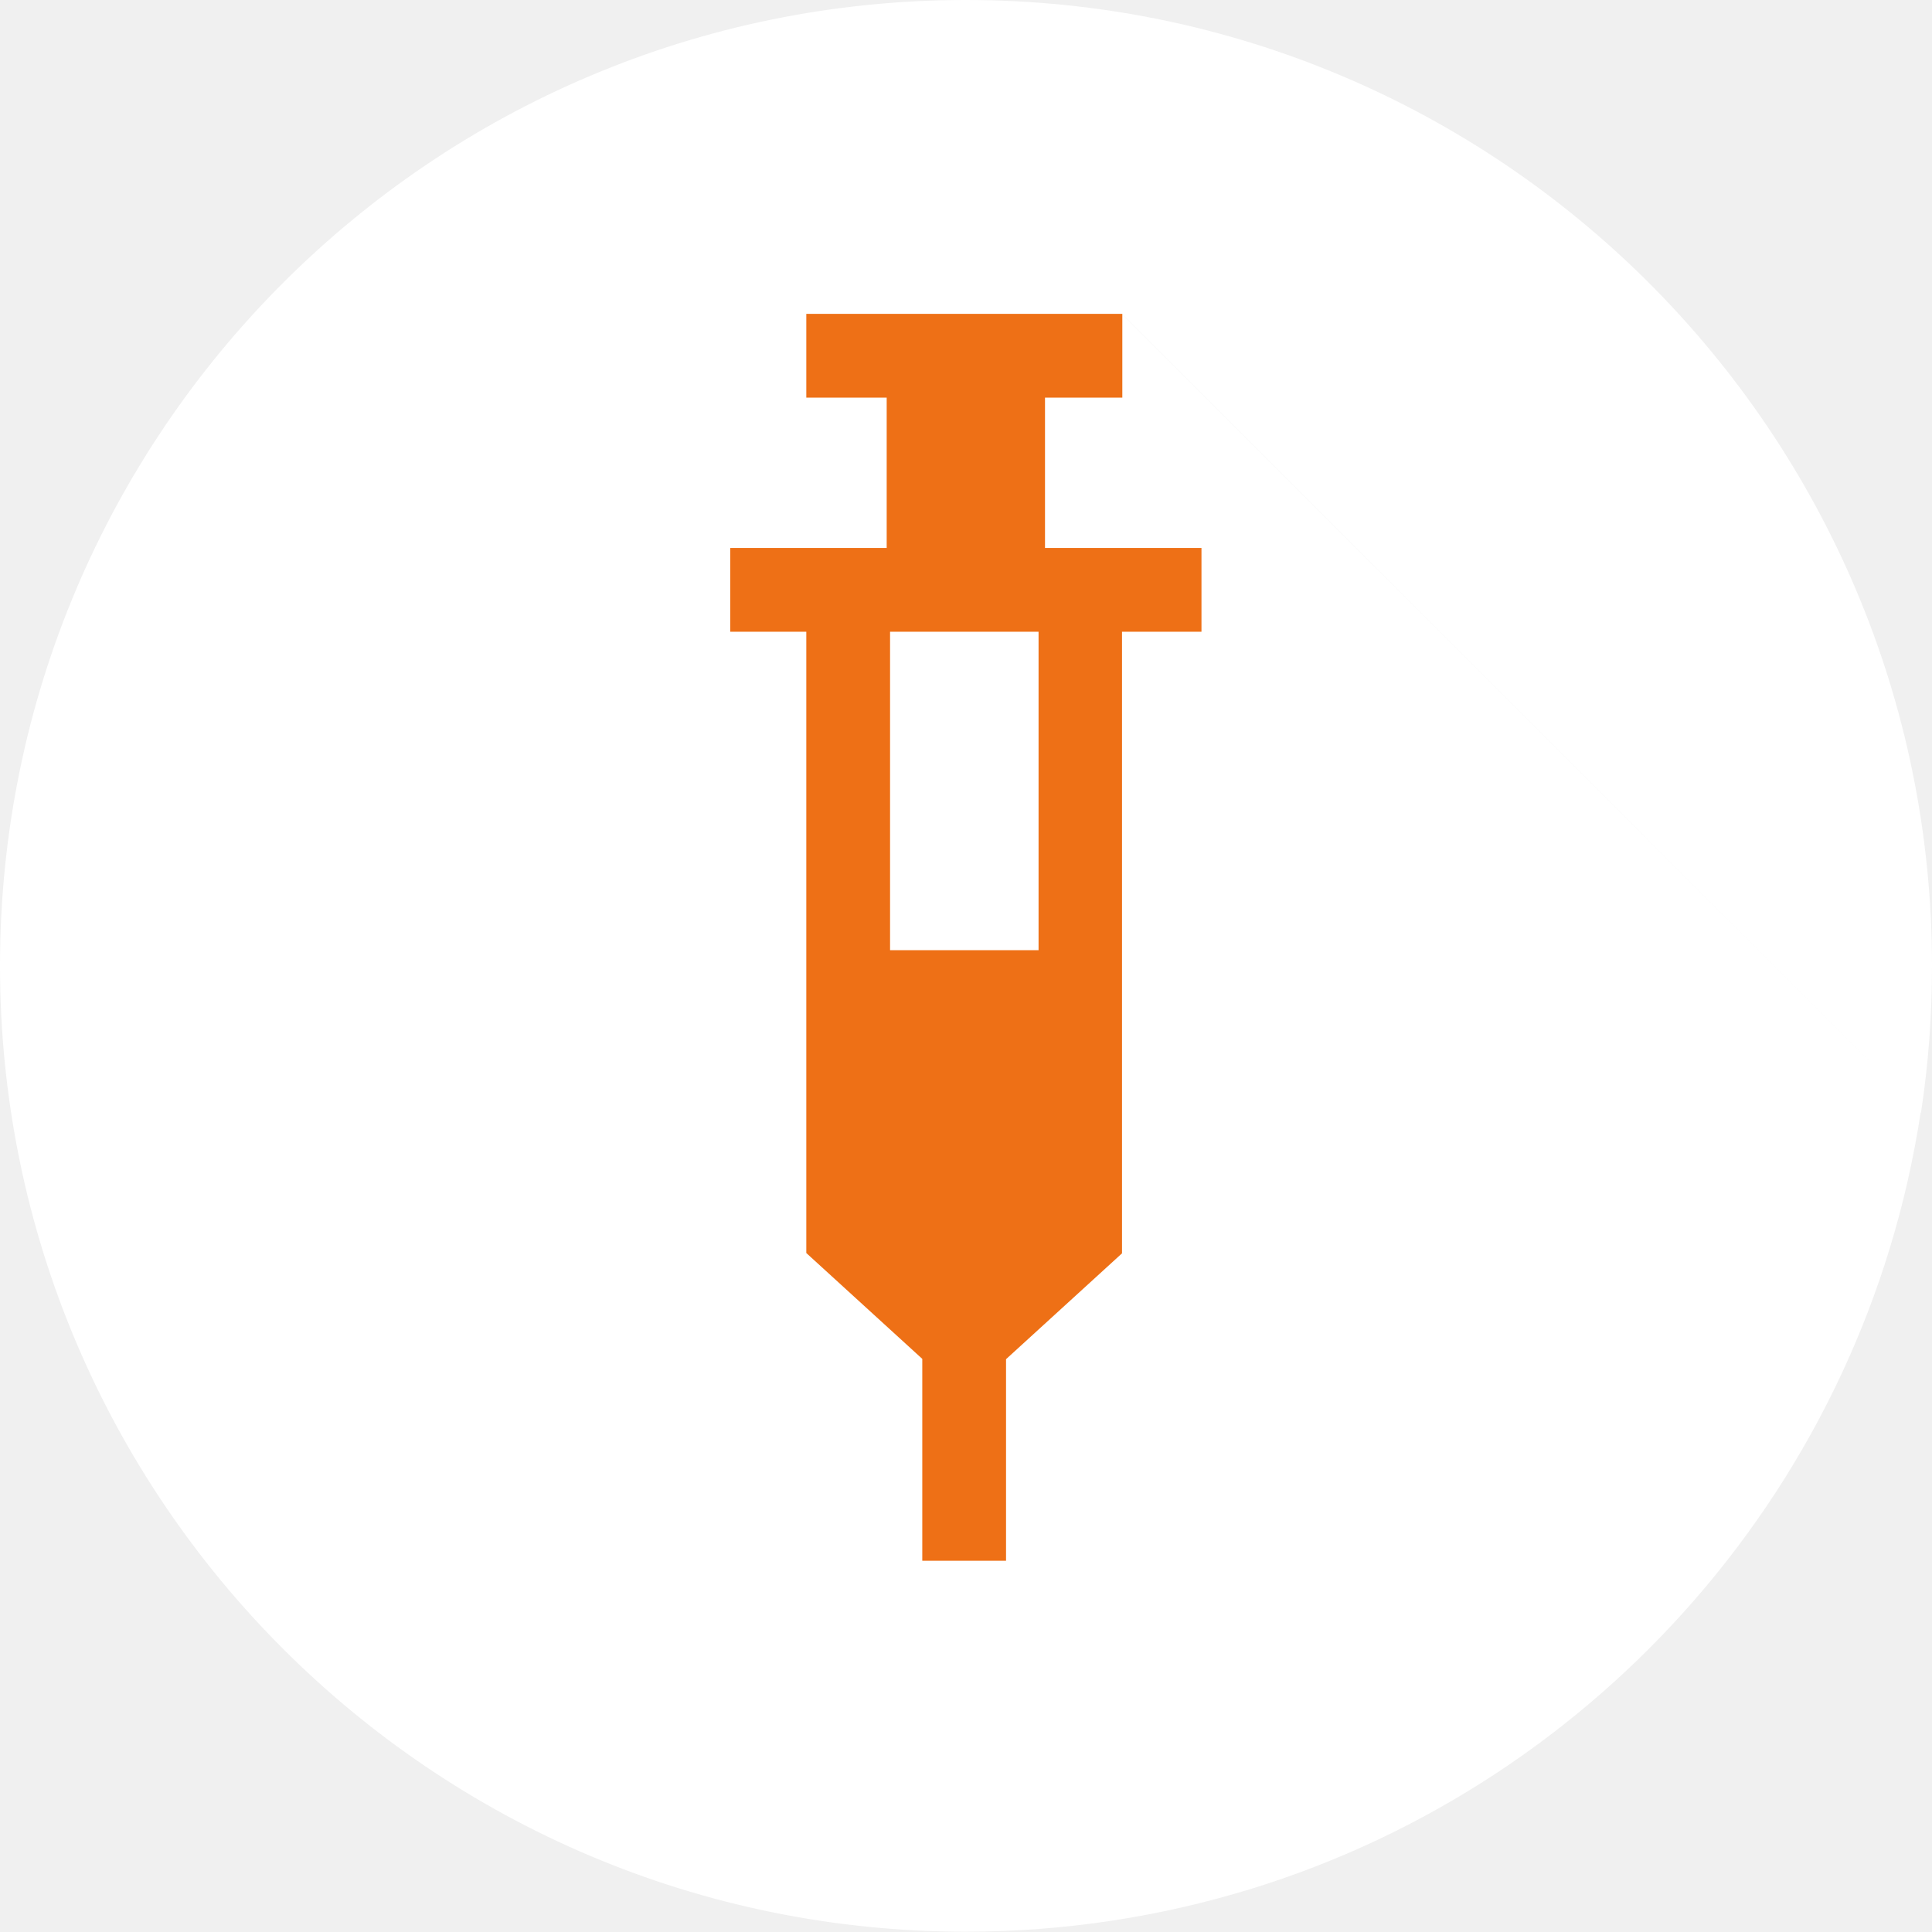
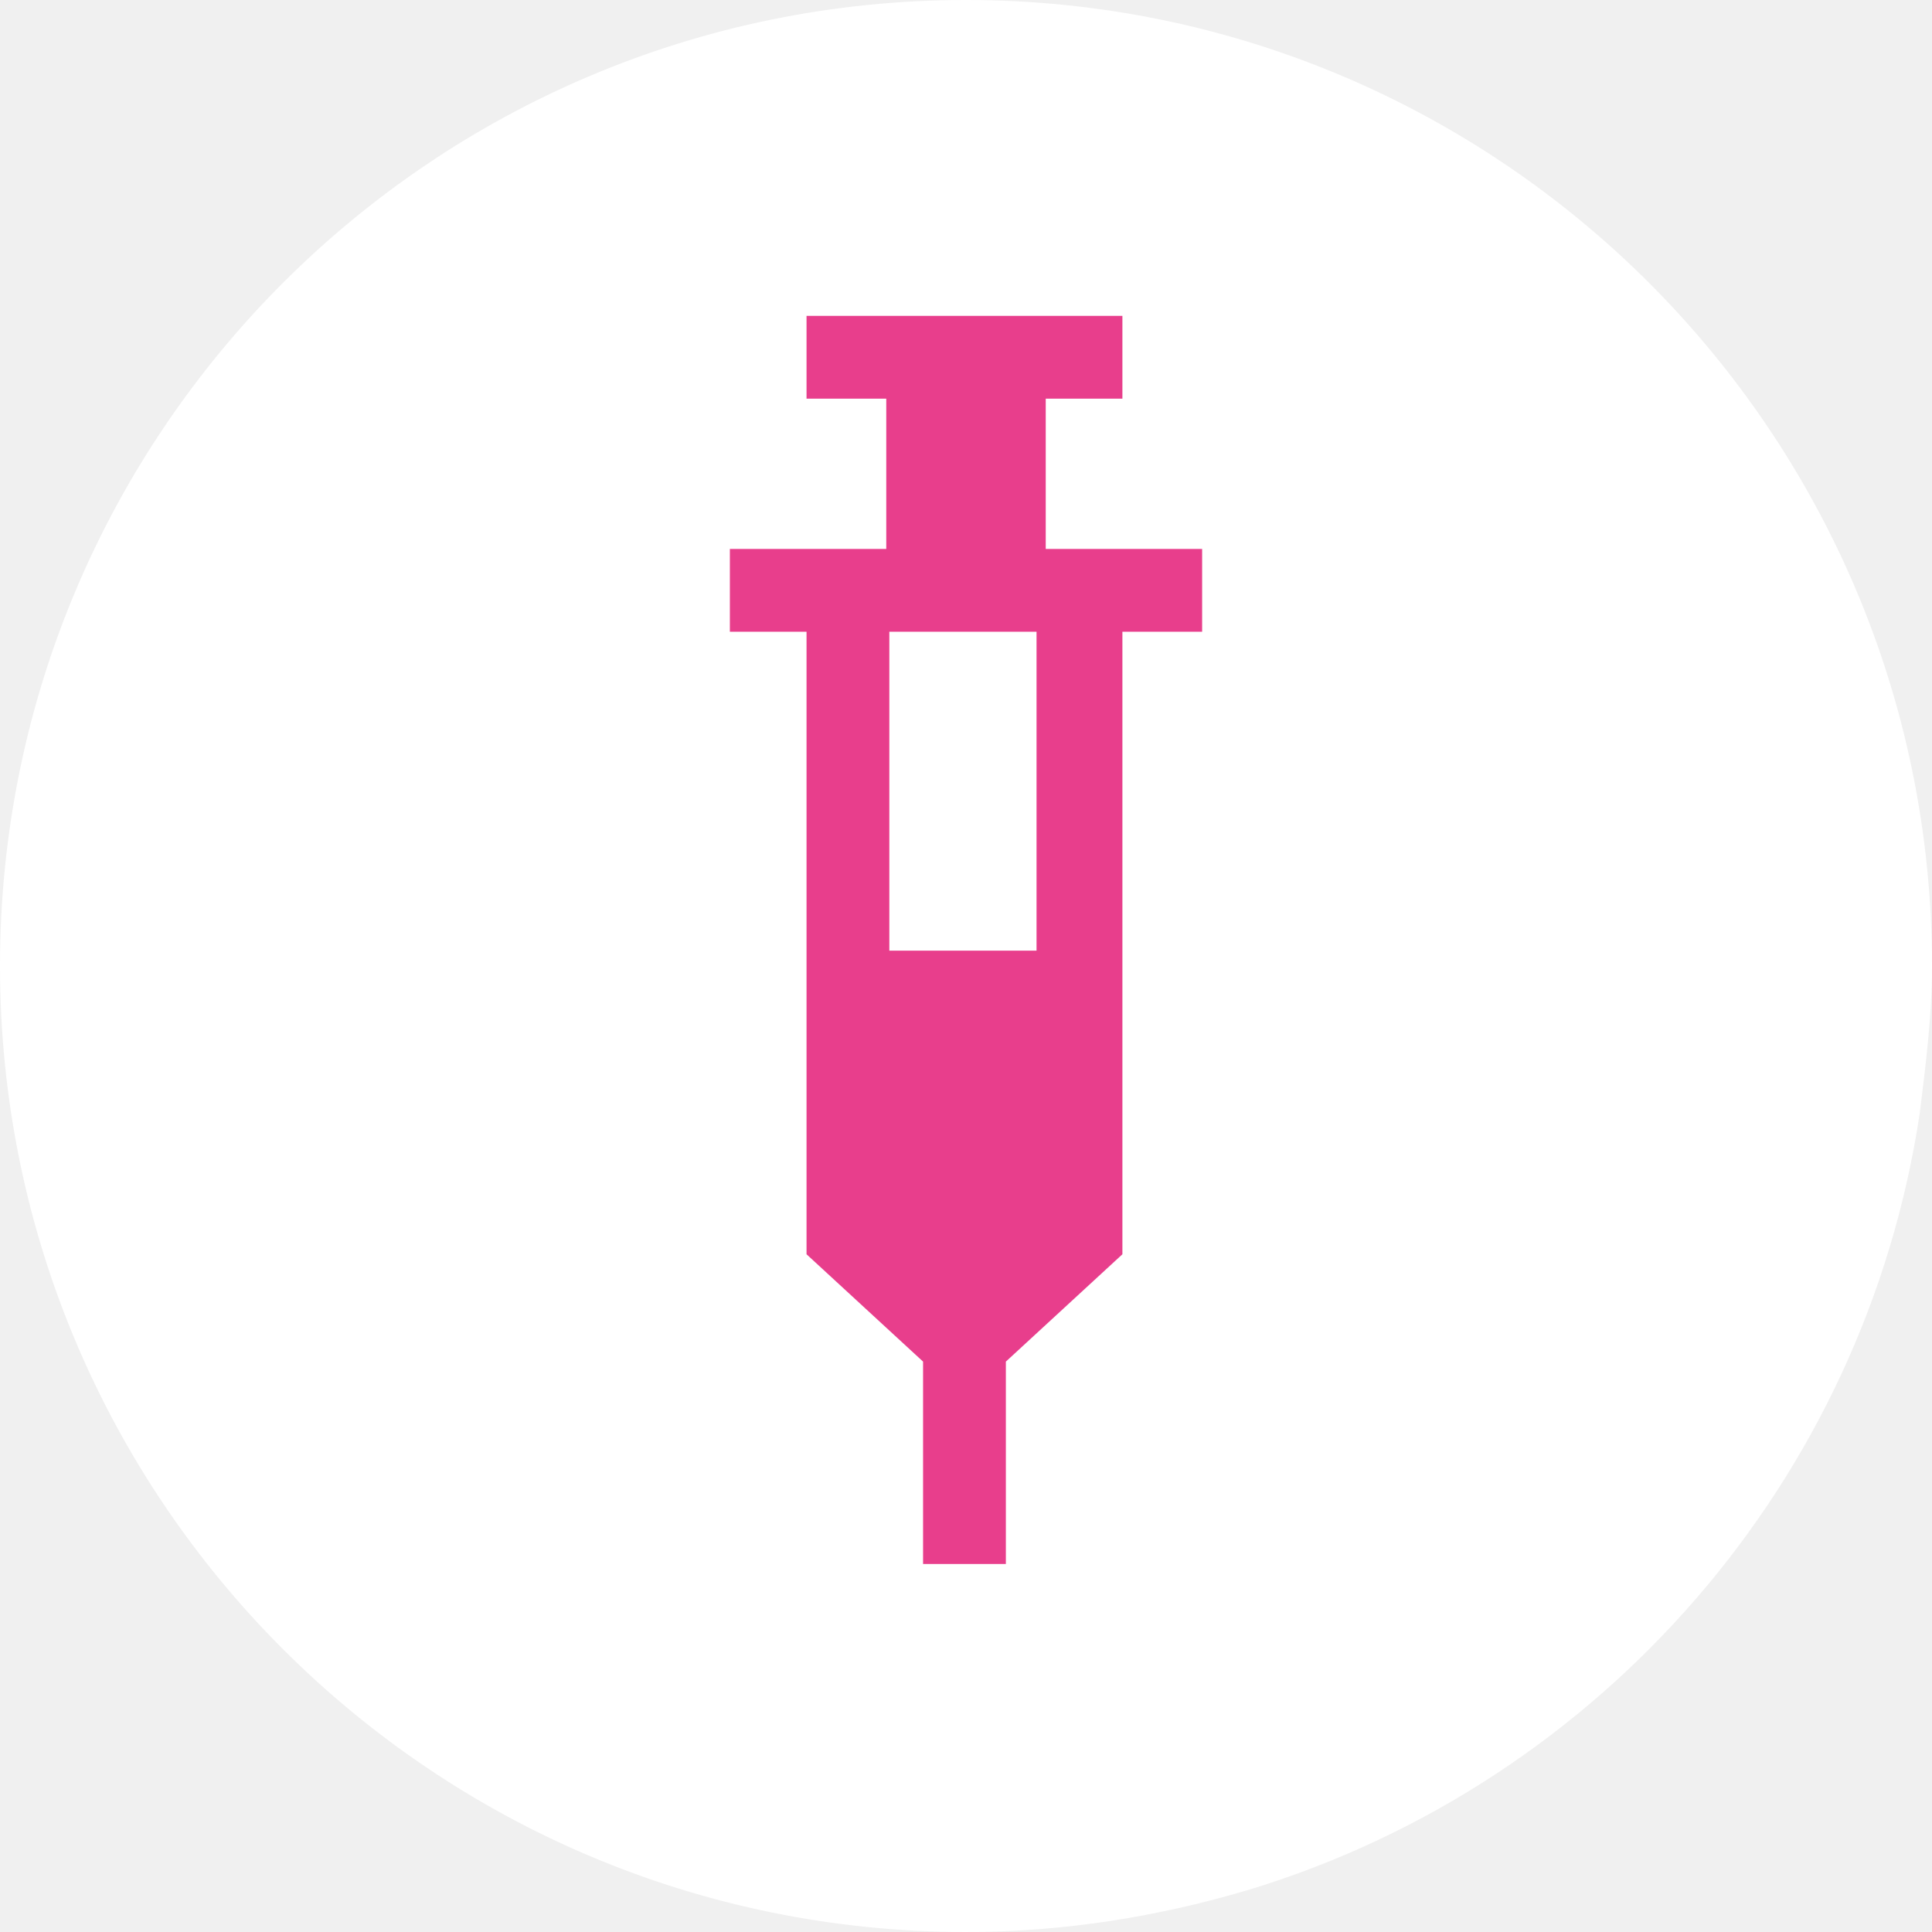
- <svg xmlns="http://www.w3.org/2000/svg" version="1.1" id="Livello_1" x="0px" y="0px" viewBox="0 0 62.97 62.97" style="enable-background:new 0 0 62.97 62.97;" xml:space="preserve">
+ <svg xmlns="http://www.w3.org/2000/svg" version="1.1" id="Livello_1" x="0px" y="0px" viewBox="0 0 63 63" style="enable-background:new 0 0 63 63;" xml:space="preserve">
  <style type="text/css">
	.st0{fill:#FFFFFF;}
- 	.st1{fill:#EE7016;}
+ 	.st1{fill:#E83E8C;}
</style>
-   <path class="st0" d="M31.48,0C14.1,0,0,14.1,0,31.48s14.1,31.48,31.48,31.48c3.23,0,6.34-0.49,9.28-1.39  c11.38-3.5,20.01-13.29,21.84-25.31L36.57,10.24l0.01,0L62.6,36.26l0.01,0.01c0.24-1.56,0.36-3.16,0.36-4.79  C62.97,14.1,48.87,0,31.48,0z" />
-   <path class="st1" d="M39.16,17.86h-5.1v-4.9h2.52v-2.73h-10.3v2.73h2.62v4.9h-5.1v2.73h2.48v10.37v4.78v5.1l3.78,3.45v6.58h2.73  V44.3l3.78-3.45v-5.1v-4.78V20.59h2.59V17.86z M33.85,30.97h-4.84V20.59h4.84V30.97z" />
+   <path class="st0" d="M31.5,0C14.1,0,0,14.1,0,31.5S14.1,63,31.5,63c3.2,0,6.3-0.5,9.3-1.4c11.4-3.5,20-13.3,21.8-25.3l-26-26h0  l26,26l0,0c0.2-1.6,0.4-3.2,0.4-4.8C63,14.1,48.9,0,31.5,0z" />
+   <path class="st1" d="M39.2,17.9h-5.1V13h2.5v-2.7H26.3V13h2.6v4.9h-5.1v2.7h2.5V31v4.8v5.1l3.8,3.5v6.6h2.7v-6.6l3.8-3.5v-5.1V31  V20.6h2.6V17.9z M33.8,31H29V20.6h4.8V31z" />
</svg>
